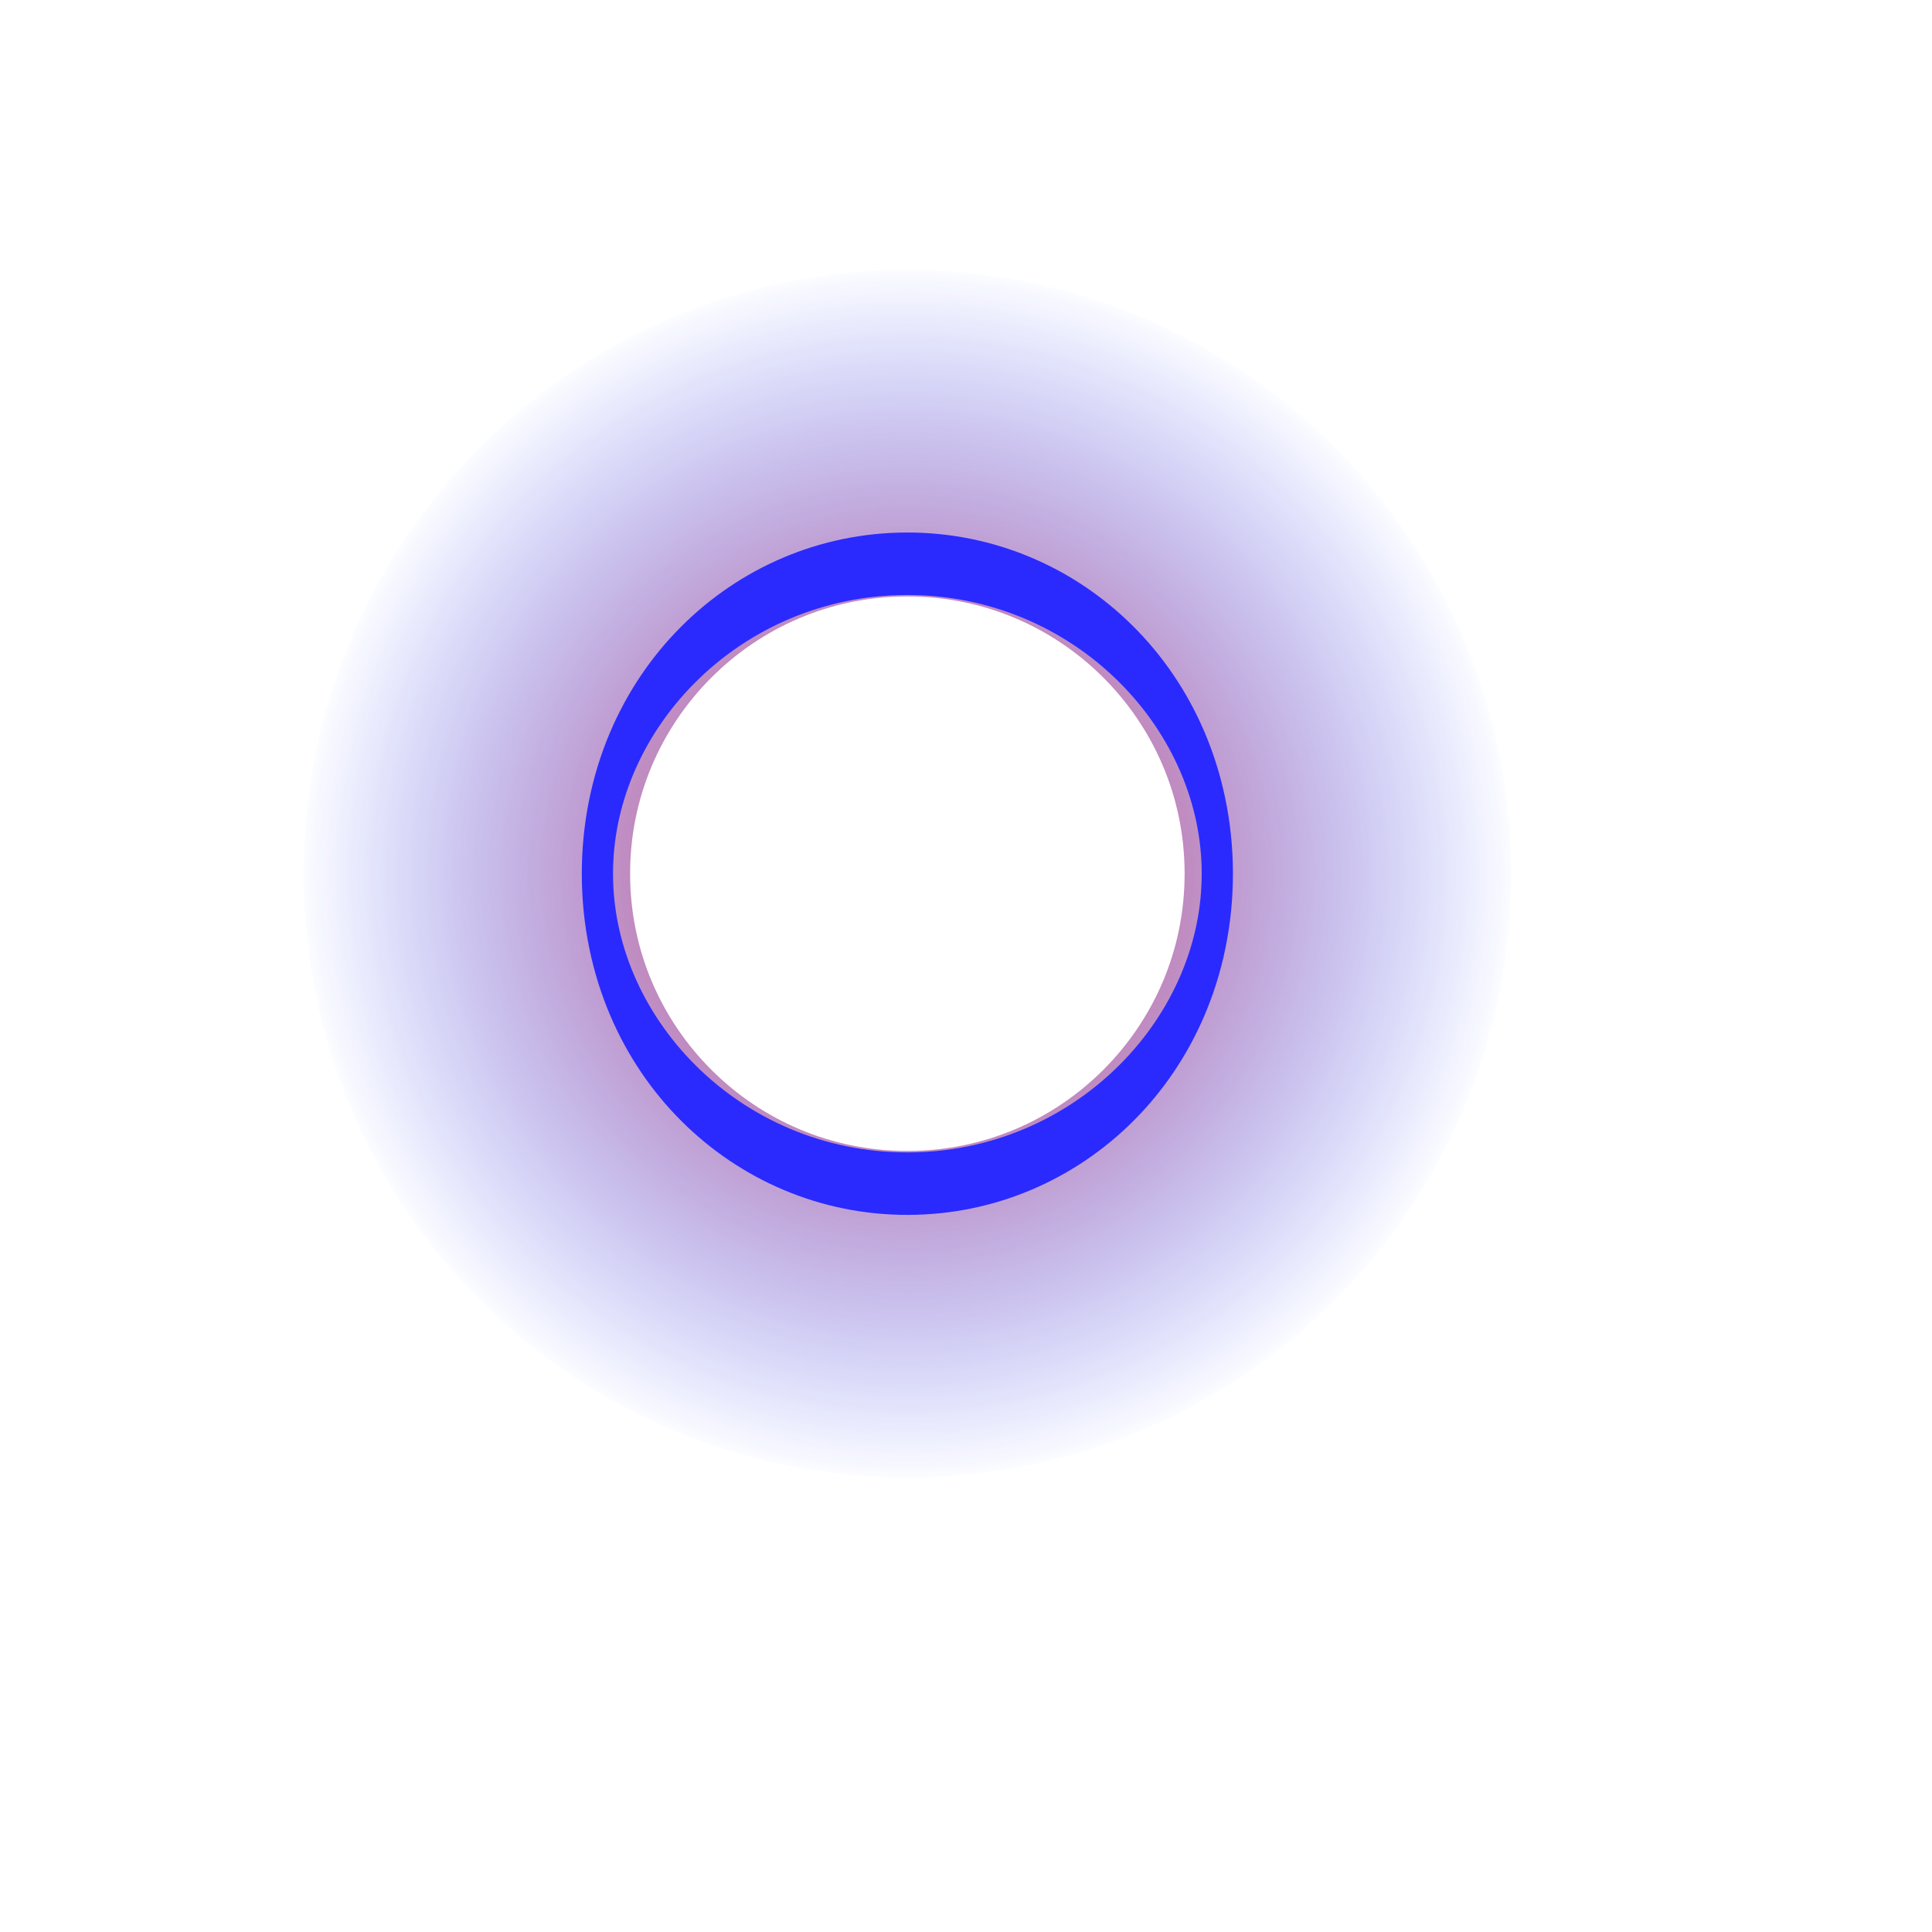
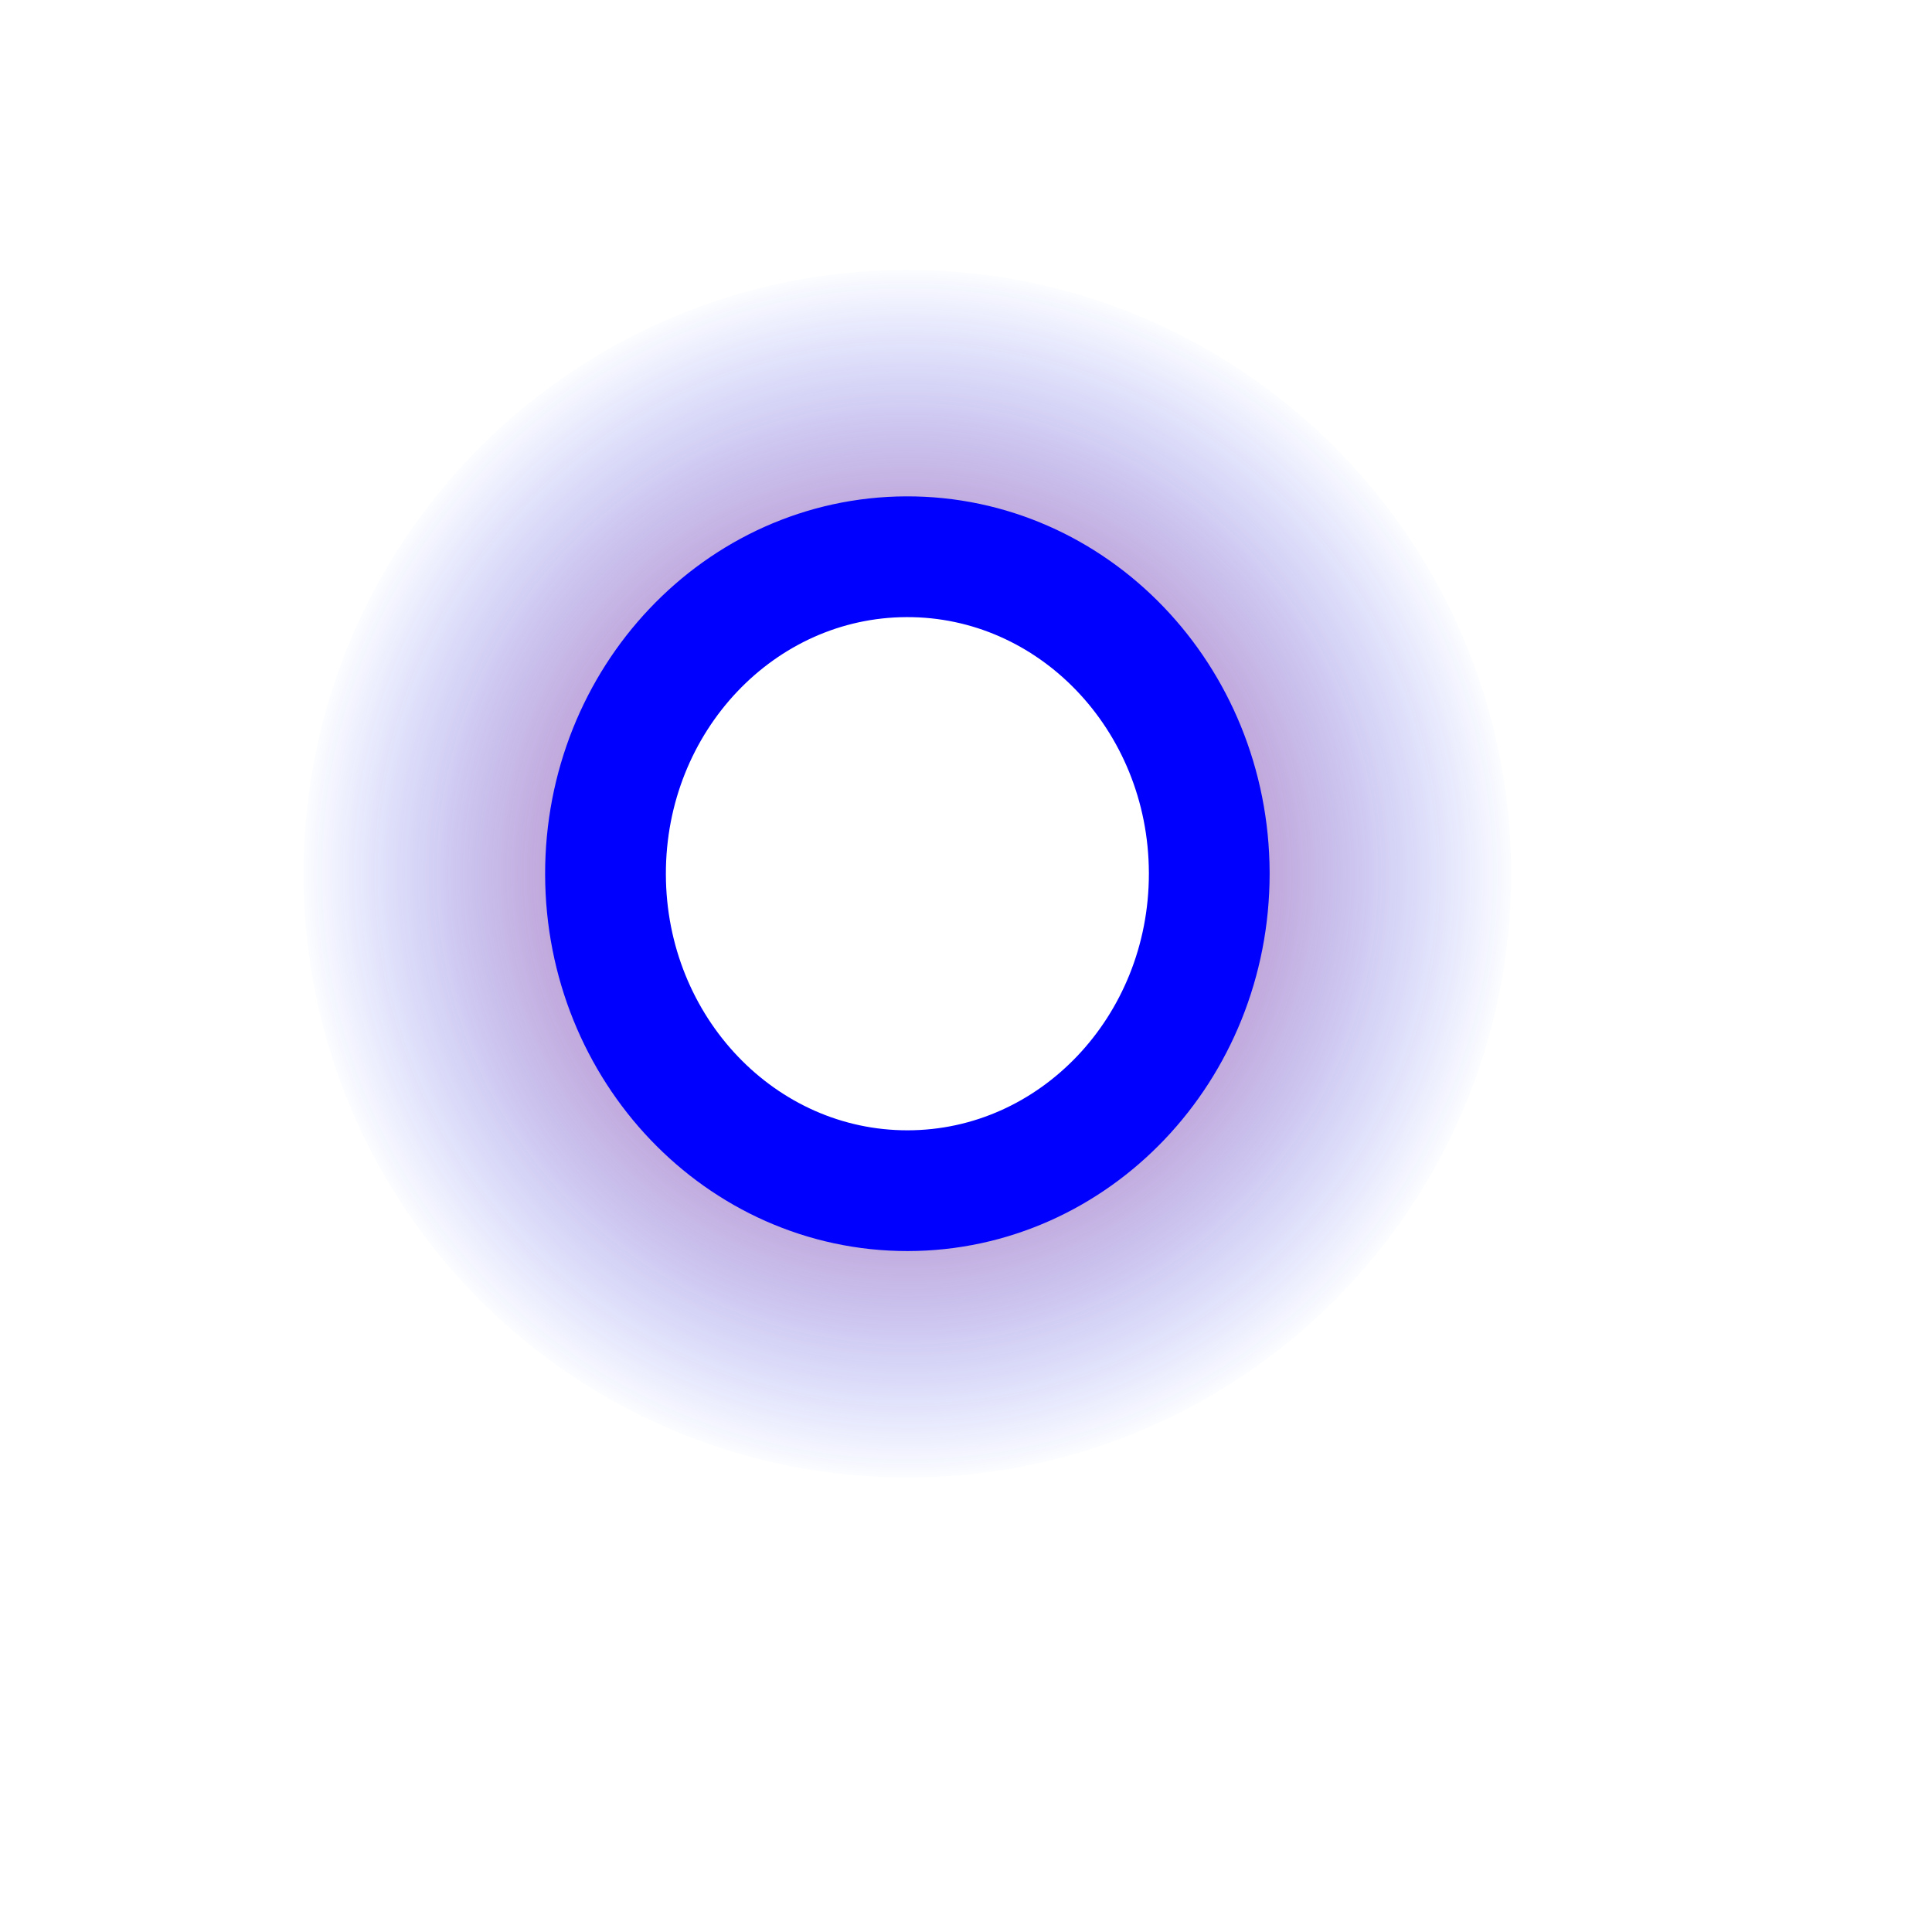
<svg xmlns="http://www.w3.org/2000/svg" xmlns:xlink="http://www.w3.org/1999/xlink" width="64" height="64" id="svg2" version="1.1">
  <defs id="defs4">
    <linearGradient id="linearGradient3815">
      <stop style="stop-color:#ff2a2a;stop-opacity:1;" offset="0" id="stop3817" />
      <stop style="stop-color:#002aff;stop-opacity:0" offset="1" id="stop3819" />
    </linearGradient>
    <linearGradient id="linearGradient3765">
      <stop style="stop-color:#ffff00;stop-opacity:1;" offset="0" id="stop3767" />
      <stop style="stop-color:#ffff00;stop-opacity:0;" offset="1" id="stop3769" />
    </linearGradient>
    <radialGradient xlink:href="#linearGradient3765" id="radialGradient3771" cx="30" cy="34" fx="30" fy="34" r="24" gradientTransform="matrix(1,0,0,0.7916667,0,7.083333)" gradientUnits="userSpaceOnUse" />
    <radialGradient xlink:href="#linearGradient3815" id="radialGradient3821" cx="30" cy="29" fx="30" fy="29" r="20.846" gradientUnits="userSpaceOnUse" />
  </defs>
  <g id="layer1" transform="translate(0,-988.3622)">
    <path style="fill:none;stroke:url(#radialGradient3821);stroke-width:11.118;stroke-linecap:round;stroke-linejoin:round;stroke-miterlimit:4;stroke-opacity:1;stroke-dasharray:none;stroke-dashoffset:0" id="path3773" d="M 45,29 A 15,15 0 0 1 30.016,44 15,15 0 0 1 15,29.032 15,15 0 0 1 29.953,14 15,15 0 0 1 45,28.937" transform="matrix(0.9728112,0,0,0.9728112,0.8731671,989.0932)" />
-     <path style="fill:none;stroke:#2a2aff;stroke-width:0.504;stroke-linecap:round;stroke-linejoin:round;stroke-miterlimit:4;stroke-opacity:1;stroke-dasharray:none;stroke-dashoffset:0" id="path3823" d="m 0,31.5 a 5,2.5 0 0 1 -4.995,2.5 5,2.5 0 0 1 -5.005,-2.495 5,2.5 0 0 1 4.984,-2.505 5,2.5 0 0 1 5.016,2.489" transform="matrix(2.053505,0,0,4.107011,40.32503,887.9339)" />
+     <path style="opacity:1;fill:none;fill-opacity:1;stroke:#0000ff;stroke-width:4;stroke-linecap:round;stroke-linejoin:miter;stroke-miterlimit:4;stroke-dasharray:none;stroke-dashoffset:0;stroke-opacity:1" id="path4144" d="m 40.058,1017.305 a 10,10.5 0 0 1 -9.989,10.5 10,10.5 0 0 1 -10.011,-10.478 10,10.5 0 0 1 9.968,-10.522 10,10.5 0 0 1 10.032,10.456" />
  </g>
</svg>
